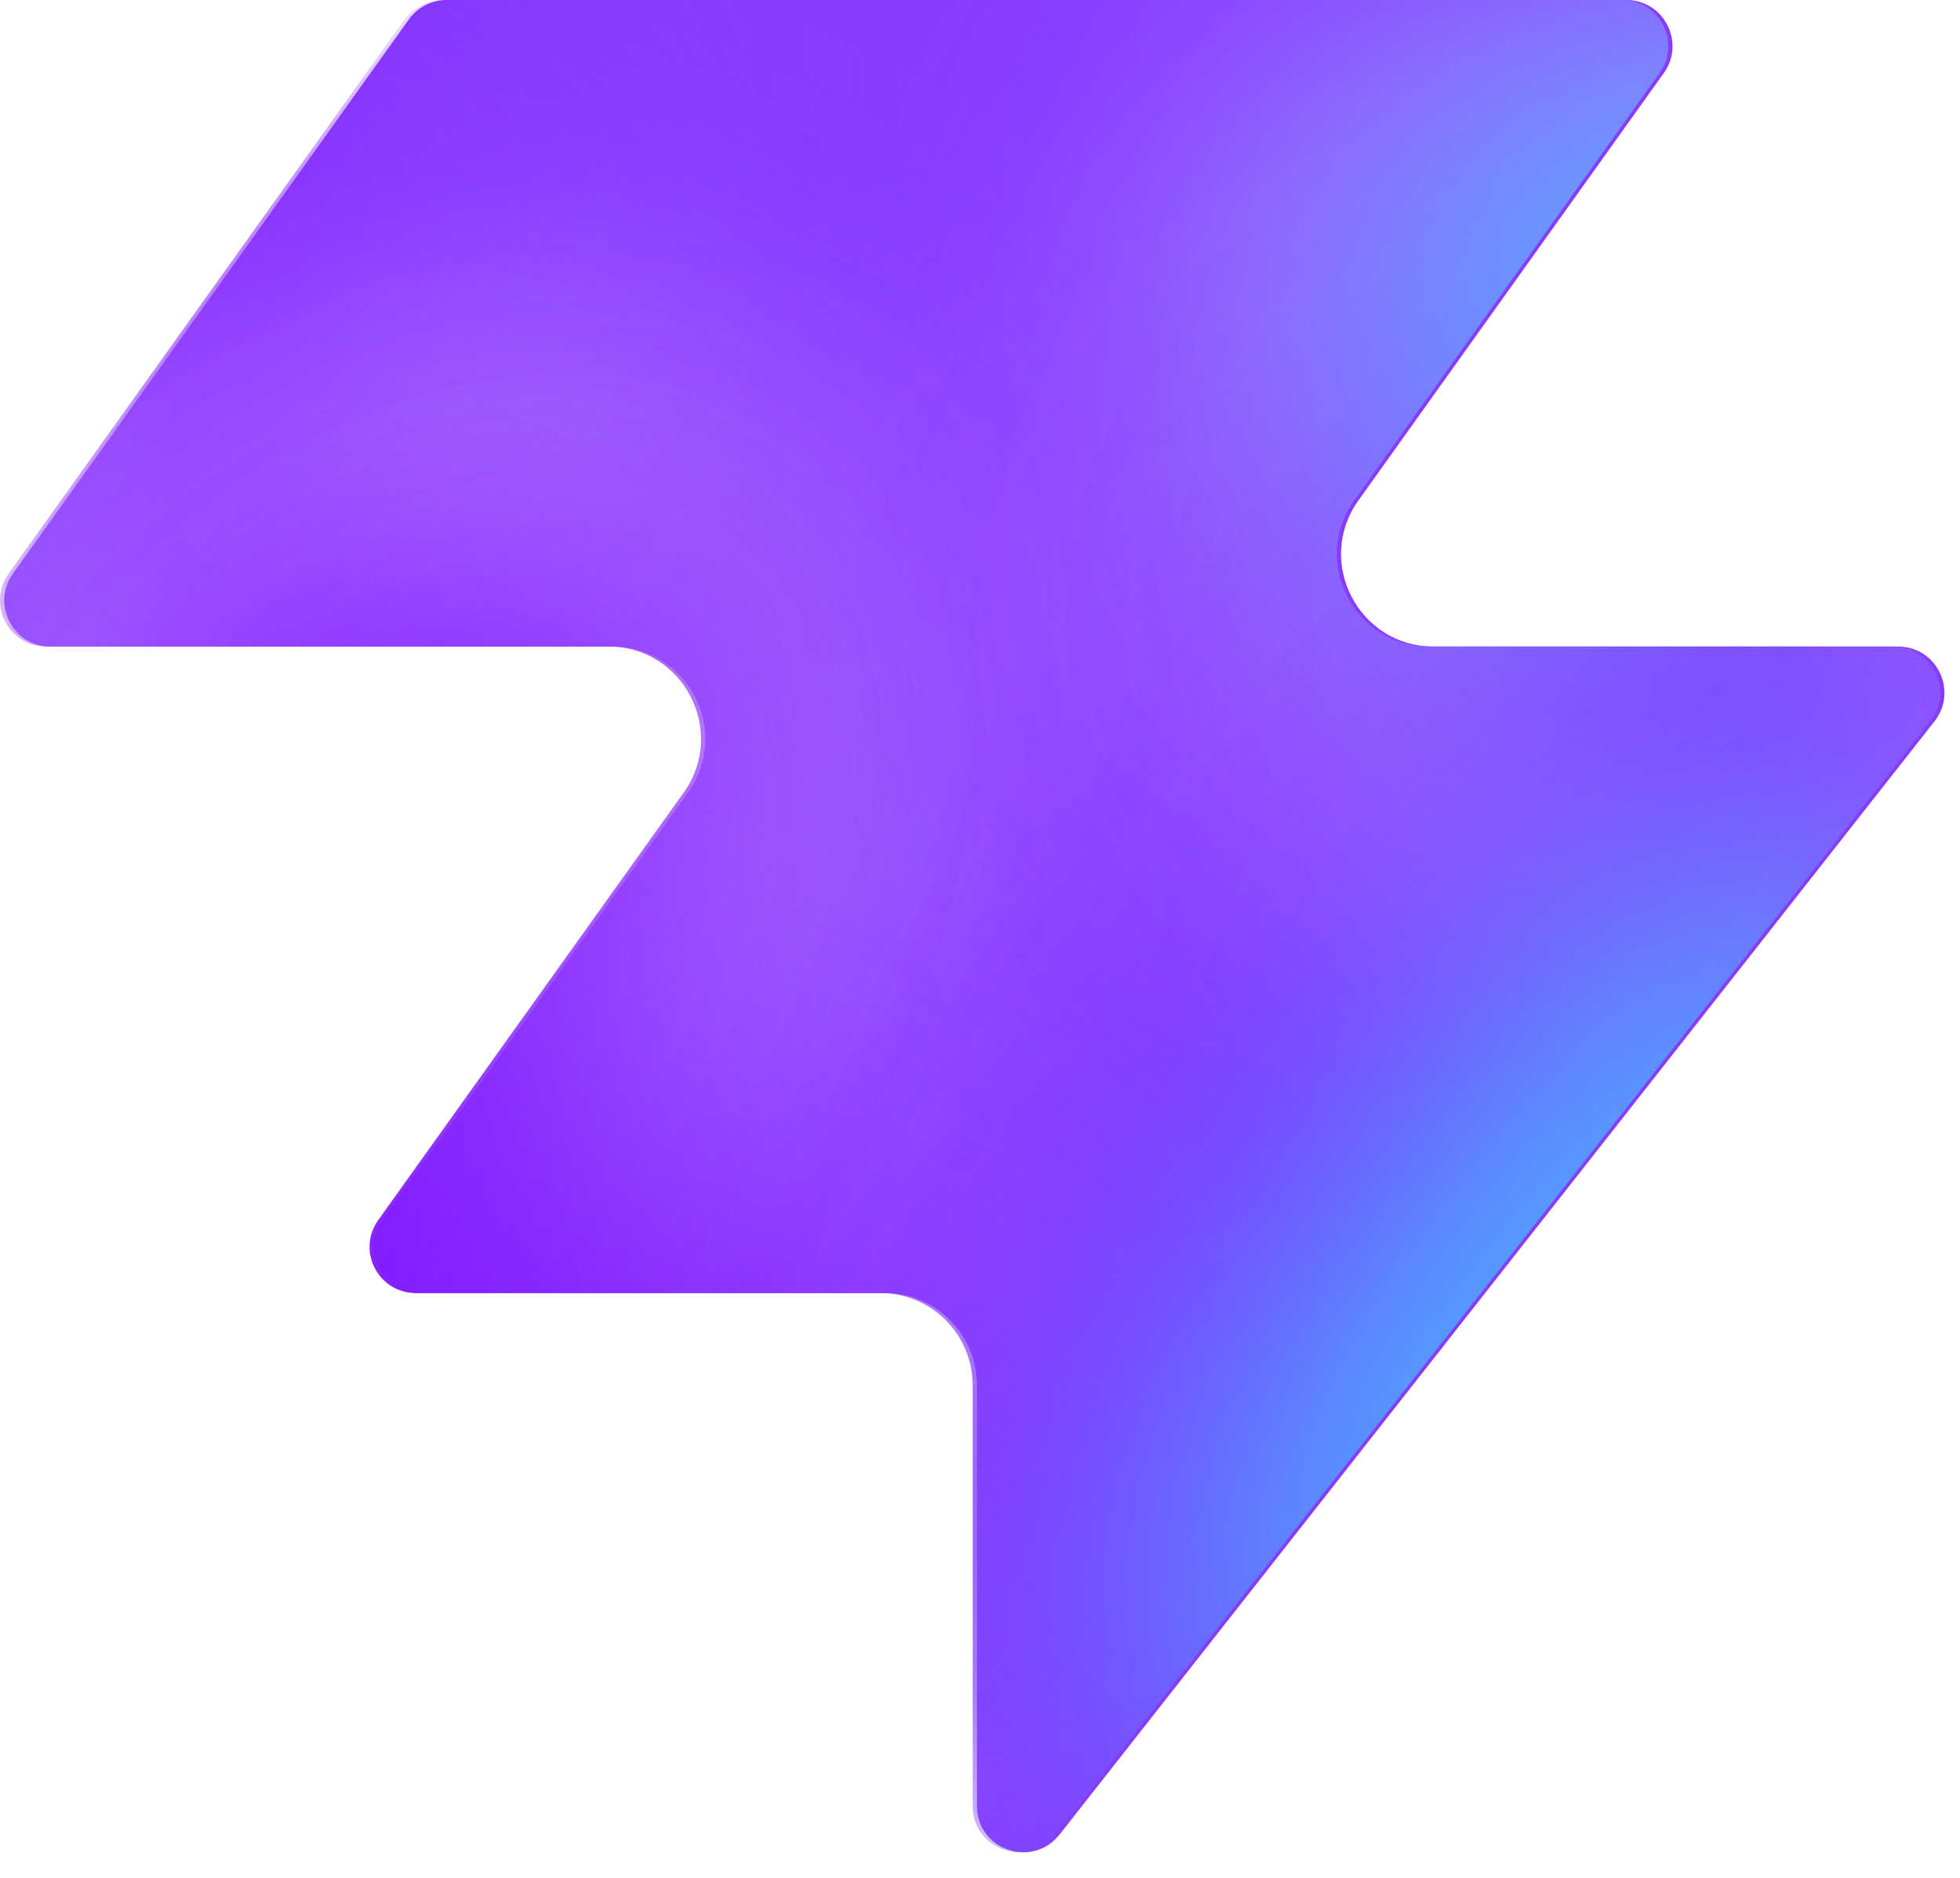
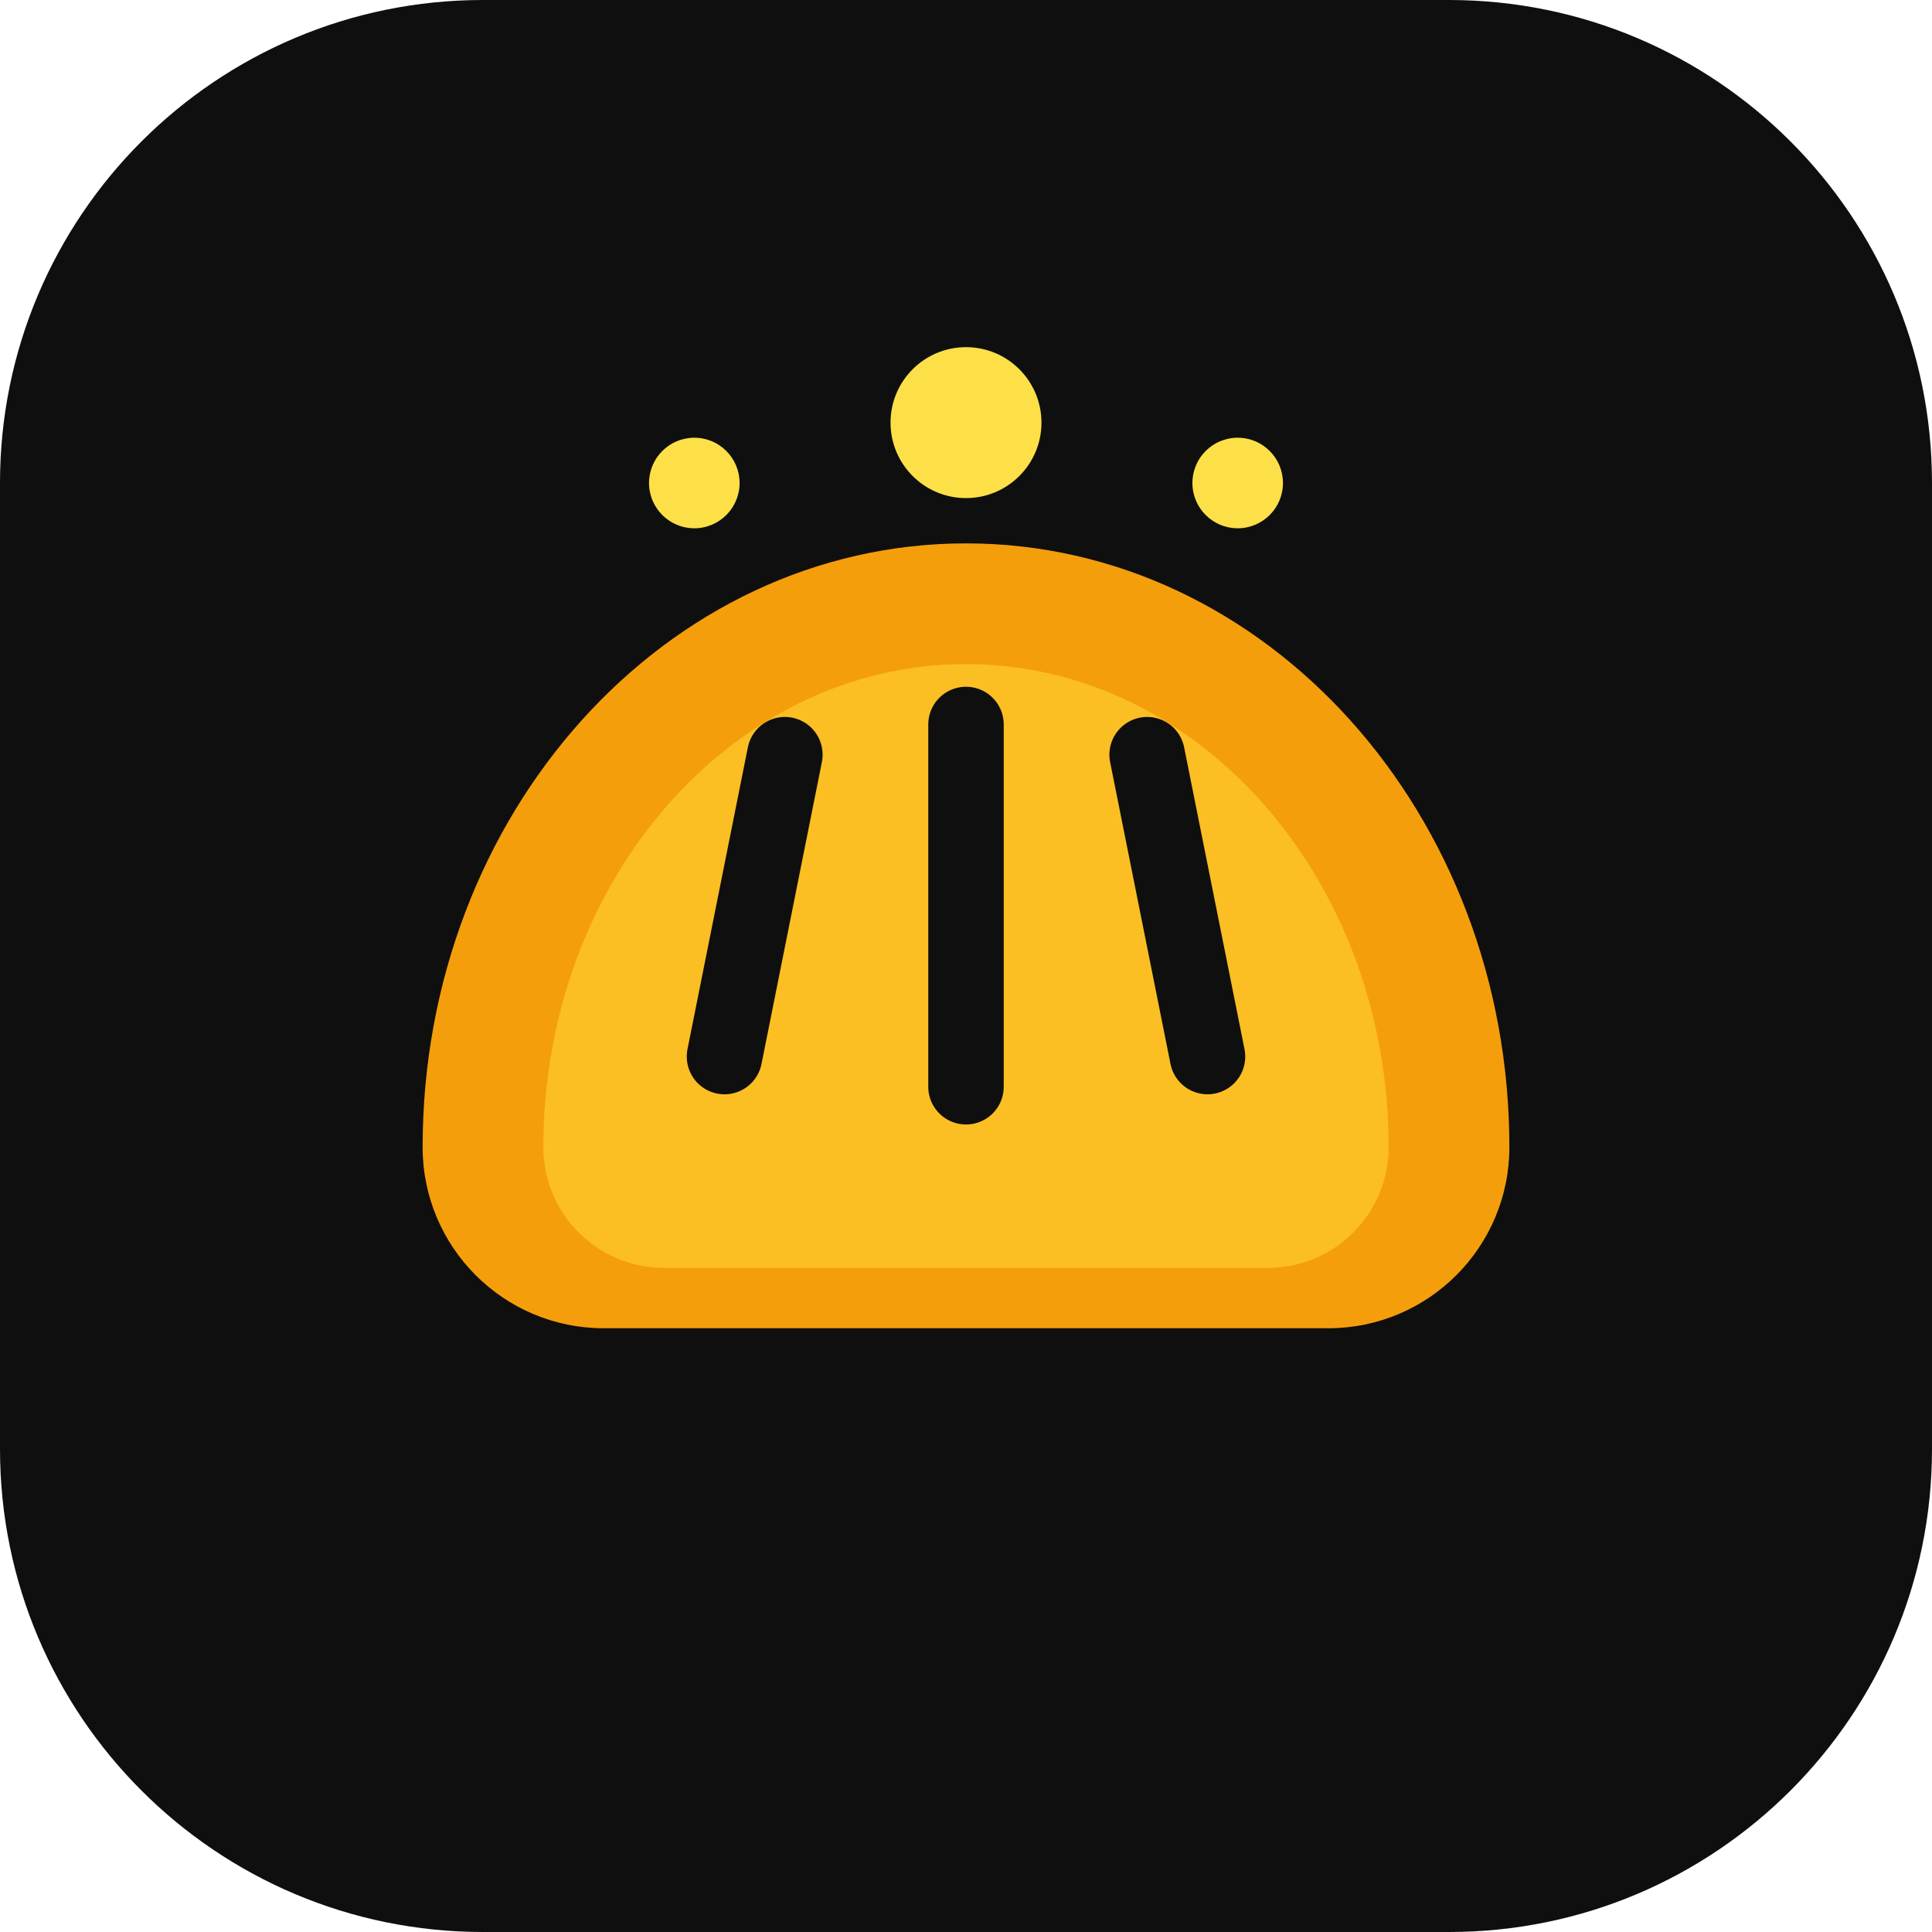
- <svg xmlns="http://www.w3.org/2000/svg" width="48" height="46" fill="none" viewBox="0 0 48 46">
-   <path fill="#863bff" d="M25.946 44.938c-.664.845-2.021.375-2.021-.698V33.937a2.26 2.26 0 0 0-2.262-2.262H10.287c-.92 0-1.456-1.04-.92-1.788l7.48-10.471c1.07-1.497 0-3.578-1.842-3.578H1.237c-.92 0-1.456-1.04-.92-1.788L10.013.474c.214-.297.556-.474.92-.474h28.894c.92 0 1.456 1.04.92 1.788l-7.48 10.471c-1.07 1.498 0 3.579 1.842 3.579h11.377c.943 0 1.473 1.088.89 1.83L25.947 44.94z" style="fill:#863bff;fill:color(display-p3 .525 .23 1);fill-opacity:1" />
-   <mask id="a" width="48" height="46" x="0" y="0" maskUnits="userSpaceOnUse" style="mask-type:alpha">
-     <path fill="#000" d="M25.842 44.938c-.664.844-2.021.375-2.021-.698V33.937a2.26 2.26 0 0 0-2.262-2.262H10.183c-.92 0-1.456-1.04-.92-1.788l7.48-10.471c1.07-1.498 0-3.579-1.842-3.579H1.133c-.92 0-1.456-1.04-.92-1.787L9.91.473c.214-.297.556-.474.92-.474h28.894c.92 0 1.456 1.04.92 1.788l-7.48 10.471c-1.07 1.498 0 3.578 1.842 3.578h11.377c.943 0 1.473 1.088.89 1.832L25.843 44.94z" style="fill:#000;fill-opacity:1" />
-   </mask>
-   <g mask="url(#a)">
-     <g filter="url(#b)">
-       <ellipse cx="5.508" cy="14.704" fill="#ede6ff" rx="5.508" ry="14.704" style="fill:#ede6ff;fill:color(display-p3 .927 .903 1);fill-opacity:1" transform="matrix(.00324 1 1 -.00324 -4.47 31.516)" />
-     </g>
-     <g filter="url(#c)">
-       <ellipse cx="10.399" cy="29.851" fill="#ede6ff" rx="10.399" ry="29.851" style="fill:#ede6ff;fill:color(display-p3 .927 .903 1);fill-opacity:1" transform="matrix(.00324 1 1 -.00324 -39.328 7.883)" />
-     </g>
-     <g filter="url(#d)">
-       <ellipse cx="5.508" cy="30.487" fill="#7e14ff" rx="5.508" ry="30.487" style="fill:#7e14ff;fill:color(display-p3 .492 .077 1);fill-opacity:1" transform="rotate(89.814 -25.913 -14.639)scale(1 -1)" />
-     </g>
-     <g filter="url(#e)">
-       <ellipse cx="5.508" cy="30.599" fill="#7e14ff" rx="5.508" ry="30.599" style="fill:#7e14ff;fill:color(display-p3 .492 .077 1);fill-opacity:1" transform="rotate(89.814 -32.644 -3.334)scale(1 -1)" />
-     </g>
-     <g filter="url(#f)">
-       <ellipse cx="5.508" cy="30.599" fill="#7e14ff" rx="5.508" ry="30.599" style="fill:#7e14ff;fill:color(display-p3 .492 .077 1);fill-opacity:1" transform="matrix(.00324 1 1 -.00324 -34.34 30.47)" />
-     </g>
-     <g filter="url(#g)">
-       <ellipse cx="14.072" cy="22.078" fill="#ede6ff" rx="14.072" ry="22.078" style="fill:#ede6ff;fill:color(display-p3 .927 .903 1);fill-opacity:1" transform="rotate(93.35 24.506 48.493)scale(-1 1)" />
-     </g>
-     <g filter="url(#h)">
-       <ellipse cx="3.47" cy="21.501" fill="#7e14ff" rx="3.47" ry="21.501" style="fill:#7e14ff;fill:color(display-p3 .492 .077 1);fill-opacity:1" transform="rotate(89.009 28.708 47.59)scale(-1 1)" />
-     </g>
-     <g filter="url(#i)">
-       <ellipse cx="3.47" cy="21.501" fill="#7e14ff" rx="3.47" ry="21.501" style="fill:#7e14ff;fill:color(display-p3 .492 .077 1);fill-opacity:1" transform="rotate(89.009 28.708 47.59)scale(-1 1)" />
-     </g>
-     <g filter="url(#j)">
-       <ellipse cx=".387" cy="8.972" fill="#7e14ff" rx="4.407" ry="29.108" style="fill:#7e14ff;fill:color(display-p3 .492 .077 1);fill-opacity:1" transform="rotate(39.51 .387 8.972)" />
-     </g>
-     <g filter="url(#k)">
-       <ellipse cx="47.523" cy="-6.092" fill="#7e14ff" rx="4.407" ry="29.108" style="fill:#7e14ff;fill:color(display-p3 .492 .077 1);fill-opacity:1" transform="rotate(37.892 47.523 -6.092)" />
-     </g>
-     <g filter="url(#l)">
-       <ellipse cx="41.412" cy="6.333" fill="#47bfff" rx="5.971" ry="9.665" style="fill:#47bfff;fill:color(display-p3 .28 .748 1);fill-opacity:1" transform="rotate(37.892 41.412 6.333)" />
-     </g>
-     <g filter="url(#m)">
-       <ellipse cx="-1.879" cy="38.332" fill="#7e14ff" rx="4.407" ry="29.108" style="fill:#7e14ff;fill:color(display-p3 .492 .077 1);fill-opacity:1" transform="rotate(37.892 -1.88 38.332)" />
-     </g>
-     <g filter="url(#n)">
-       <ellipse cx="-1.879" cy="38.332" fill="#7e14ff" rx="4.407" ry="29.108" style="fill:#7e14ff;fill:color(display-p3 .492 .077 1);fill-opacity:1" transform="rotate(37.892 -1.88 38.332)" />
-     </g>
-     <g filter="url(#o)">
-       <ellipse cx="35.651" cy="29.907" fill="#7e14ff" rx="4.407" ry="29.108" style="fill:#7e14ff;fill:color(display-p3 .492 .077 1);fill-opacity:1" transform="rotate(37.892 35.651 29.907)" />
-     </g>
-     <g filter="url(#p)">
-       <ellipse cx="38.418" cy="32.4" fill="#47bfff" rx="5.971" ry="15.297" style="fill:#47bfff;fill:color(display-p3 .28 .748 1);fill-opacity:1" transform="rotate(37.892 38.418 32.4)" />
-     </g>
-   </g>
-   <defs>
-     <filter id="b" width="60.045" height="41.654" x="-19.77" y="16.149" color-interpolation-filters="sRGB" filterUnits="userSpaceOnUse">
-       <feFlood flood-opacity="0" result="BackgroundImageFix" />
-       <feBlend in="SourceGraphic" in2="BackgroundImageFix" result="shape" />
-       <feGaussianBlur result="effect1_foregroundBlur_2002_17158" stdDeviation="7.659" />
-     </filter>
-     <filter id="c" width="90.34" height="51.437" x="-54.613" y="-7.533" color-interpolation-filters="sRGB" filterUnits="userSpaceOnUse">
-       <feFlood flood-opacity="0" result="BackgroundImageFix" />
-       <feBlend in="SourceGraphic" in2="BackgroundImageFix" result="shape" />
-       <feGaussianBlur result="effect1_foregroundBlur_2002_17158" stdDeviation="7.659" />
-     </filter>
-     <filter id="d" width="79.355" height="29.4" x="-49.64" y="2.03" color-interpolation-filters="sRGB" filterUnits="userSpaceOnUse">
-       <feFlood flood-opacity="0" result="BackgroundImageFix" />
-       <feBlend in="SourceGraphic" in2="BackgroundImageFix" result="shape" />
-       <feGaussianBlur result="effect1_foregroundBlur_2002_17158" stdDeviation="4.596" />
-     </filter>
-     <filter id="e" width="79.579" height="29.4" x="-45.045" y="20.029" color-interpolation-filters="sRGB" filterUnits="userSpaceOnUse">
-       <feFlood flood-opacity="0" result="BackgroundImageFix" />
-       <feBlend in="SourceGraphic" in2="BackgroundImageFix" result="shape" />
-       <feGaussianBlur result="effect1_foregroundBlur_2002_17158" stdDeviation="4.596" />
-     </filter>
-     <filter id="f" width="79.579" height="29.4" x="-43.513" y="21.178" color-interpolation-filters="sRGB" filterUnits="userSpaceOnUse">
-       <feFlood flood-opacity="0" result="BackgroundImageFix" />
-       <feBlend in="SourceGraphic" in2="BackgroundImageFix" result="shape" />
-       <feGaussianBlur result="effect1_foregroundBlur_2002_17158" stdDeviation="4.596" />
-     </filter>
-     <filter id="g" width="74.749" height="58.852" x="15.756" y="-17.901" color-interpolation-filters="sRGB" filterUnits="userSpaceOnUse">
-       <feFlood flood-opacity="0" result="BackgroundImageFix" />
-       <feBlend in="SourceGraphic" in2="BackgroundImageFix" result="shape" />
-       <feGaussianBlur result="effect1_foregroundBlur_2002_17158" stdDeviation="7.659" />
-     </filter>
-     <filter id="h" width="61.377" height="25.362" x="23.548" y="2.284" color-interpolation-filters="sRGB" filterUnits="userSpaceOnUse">
-       <feFlood flood-opacity="0" result="BackgroundImageFix" />
-       <feBlend in="SourceGraphic" in2="BackgroundImageFix" result="shape" />
-       <feGaussianBlur result="effect1_foregroundBlur_2002_17158" stdDeviation="4.596" />
-     </filter>
-     <filter id="i" width="61.377" height="25.362" x="23.548" y="2.284" color-interpolation-filters="sRGB" filterUnits="userSpaceOnUse">
-       <feFlood flood-opacity="0" result="BackgroundImageFix" />
-       <feBlend in="SourceGraphic" in2="BackgroundImageFix" result="shape" />
-       <feGaussianBlur result="effect1_foregroundBlur_2002_17158" stdDeviation="4.596" />
-     </filter>
-     <filter id="j" width="56.045" height="63.649" x="-27.636" y="-22.853" color-interpolation-filters="sRGB" filterUnits="userSpaceOnUse">
-       <feFlood flood-opacity="0" result="BackgroundImageFix" />
-       <feBlend in="SourceGraphic" in2="BackgroundImageFix" result="shape" />
-       <feGaussianBlur result="effect1_foregroundBlur_2002_17158" stdDeviation="4.596" />
-     </filter>
-     <filter id="k" width="54.814" height="64.646" x="20.116" y="-38.415" color-interpolation-filters="sRGB" filterUnits="userSpaceOnUse">
-       <feFlood flood-opacity="0" result="BackgroundImageFix" />
-       <feBlend in="SourceGraphic" in2="BackgroundImageFix" result="shape" />
-       <feGaussianBlur result="effect1_foregroundBlur_2002_17158" stdDeviation="4.596" />
-     </filter>
-     <filter id="l" width="33.541" height="35.313" x="24.641" y="-11.323" color-interpolation-filters="sRGB" filterUnits="userSpaceOnUse">
-       <feFlood flood-opacity="0" result="BackgroundImageFix" />
-       <feBlend in="SourceGraphic" in2="BackgroundImageFix" result="shape" />
-       <feGaussianBlur result="effect1_foregroundBlur_2002_17158" stdDeviation="4.596" />
-     </filter>
-     <filter id="m" width="54.814" height="64.646" x="-29.286" y="6.009" color-interpolation-filters="sRGB" filterUnits="userSpaceOnUse">
-       <feFlood flood-opacity="0" result="BackgroundImageFix" />
-       <feBlend in="SourceGraphic" in2="BackgroundImageFix" result="shape" />
-       <feGaussianBlur result="effect1_foregroundBlur_2002_17158" stdDeviation="4.596" />
-     </filter>
-     <filter id="n" width="54.814" height="64.646" x="-29.286" y="6.009" color-interpolation-filters="sRGB" filterUnits="userSpaceOnUse">
-       <feFlood flood-opacity="0" result="BackgroundImageFix" />
-       <feBlend in="SourceGraphic" in2="BackgroundImageFix" result="shape" />
-       <feGaussianBlur result="effect1_foregroundBlur_2002_17158" stdDeviation="4.596" />
-     </filter>
-     <filter id="o" width="54.814" height="64.646" x="8.244" y="-2.416" color-interpolation-filters="sRGB" filterUnits="userSpaceOnUse">
-       <feFlood flood-opacity="0" result="BackgroundImageFix" />
-       <feBlend in="SourceGraphic" in2="BackgroundImageFix" result="shape" />
-       <feGaussianBlur result="effect1_foregroundBlur_2002_17158" stdDeviation="4.596" />
-     </filter>
-     <filter id="p" width="39.409" height="43.623" x="18.713" y="10.588" color-interpolation-filters="sRGB" filterUnits="userSpaceOnUse">
-       <feFlood flood-opacity="0" result="BackgroundImageFix" />
-       <feBlend in="SourceGraphic" in2="BackgroundImageFix" result="shape" />
-       <feGaussianBlur result="effect1_foregroundBlur_2002_17158" stdDeviation="4.596" />
-     </filter>
-   </defs>
+ <svg xmlns="http://www.w3.org/2000/svg" viewBox="0 0 64 64" fill="none">
+   <rect width="64" height="64" rx="16" fill="#0F0F0F" />
+   <path d="M14 38C14 26.954 22.059 18 32 18C41.941 18 50 26.954 50 38C50 41.314 47.314 44 44 44H20C16.686 44 14 41.314 14 38Z" fill="#F59E0B" />
+   <path d="M18 38C18 29.163 24.268 22 32 22C39.732 22 46 29.163 46 38C46 40.209 44.209 42 42 42H22C19.791 42 18 40.209 18 38Z" fill="#FBBF24" />
+   <path d="M26 25L24 35M32 24V36M38 25L40 35" stroke="#0F0F0F" stroke-width="2.5" stroke-linecap="round" />
+   <circle cx="32" cy="14" r="2.5" fill="#FDE047" />
+   <circle cx="23" cy="16" r="1.5" fill="#FDE047" />
+   <circle cx="41" cy="16" r="1.5" fill="#FDE047" />
</svg>
